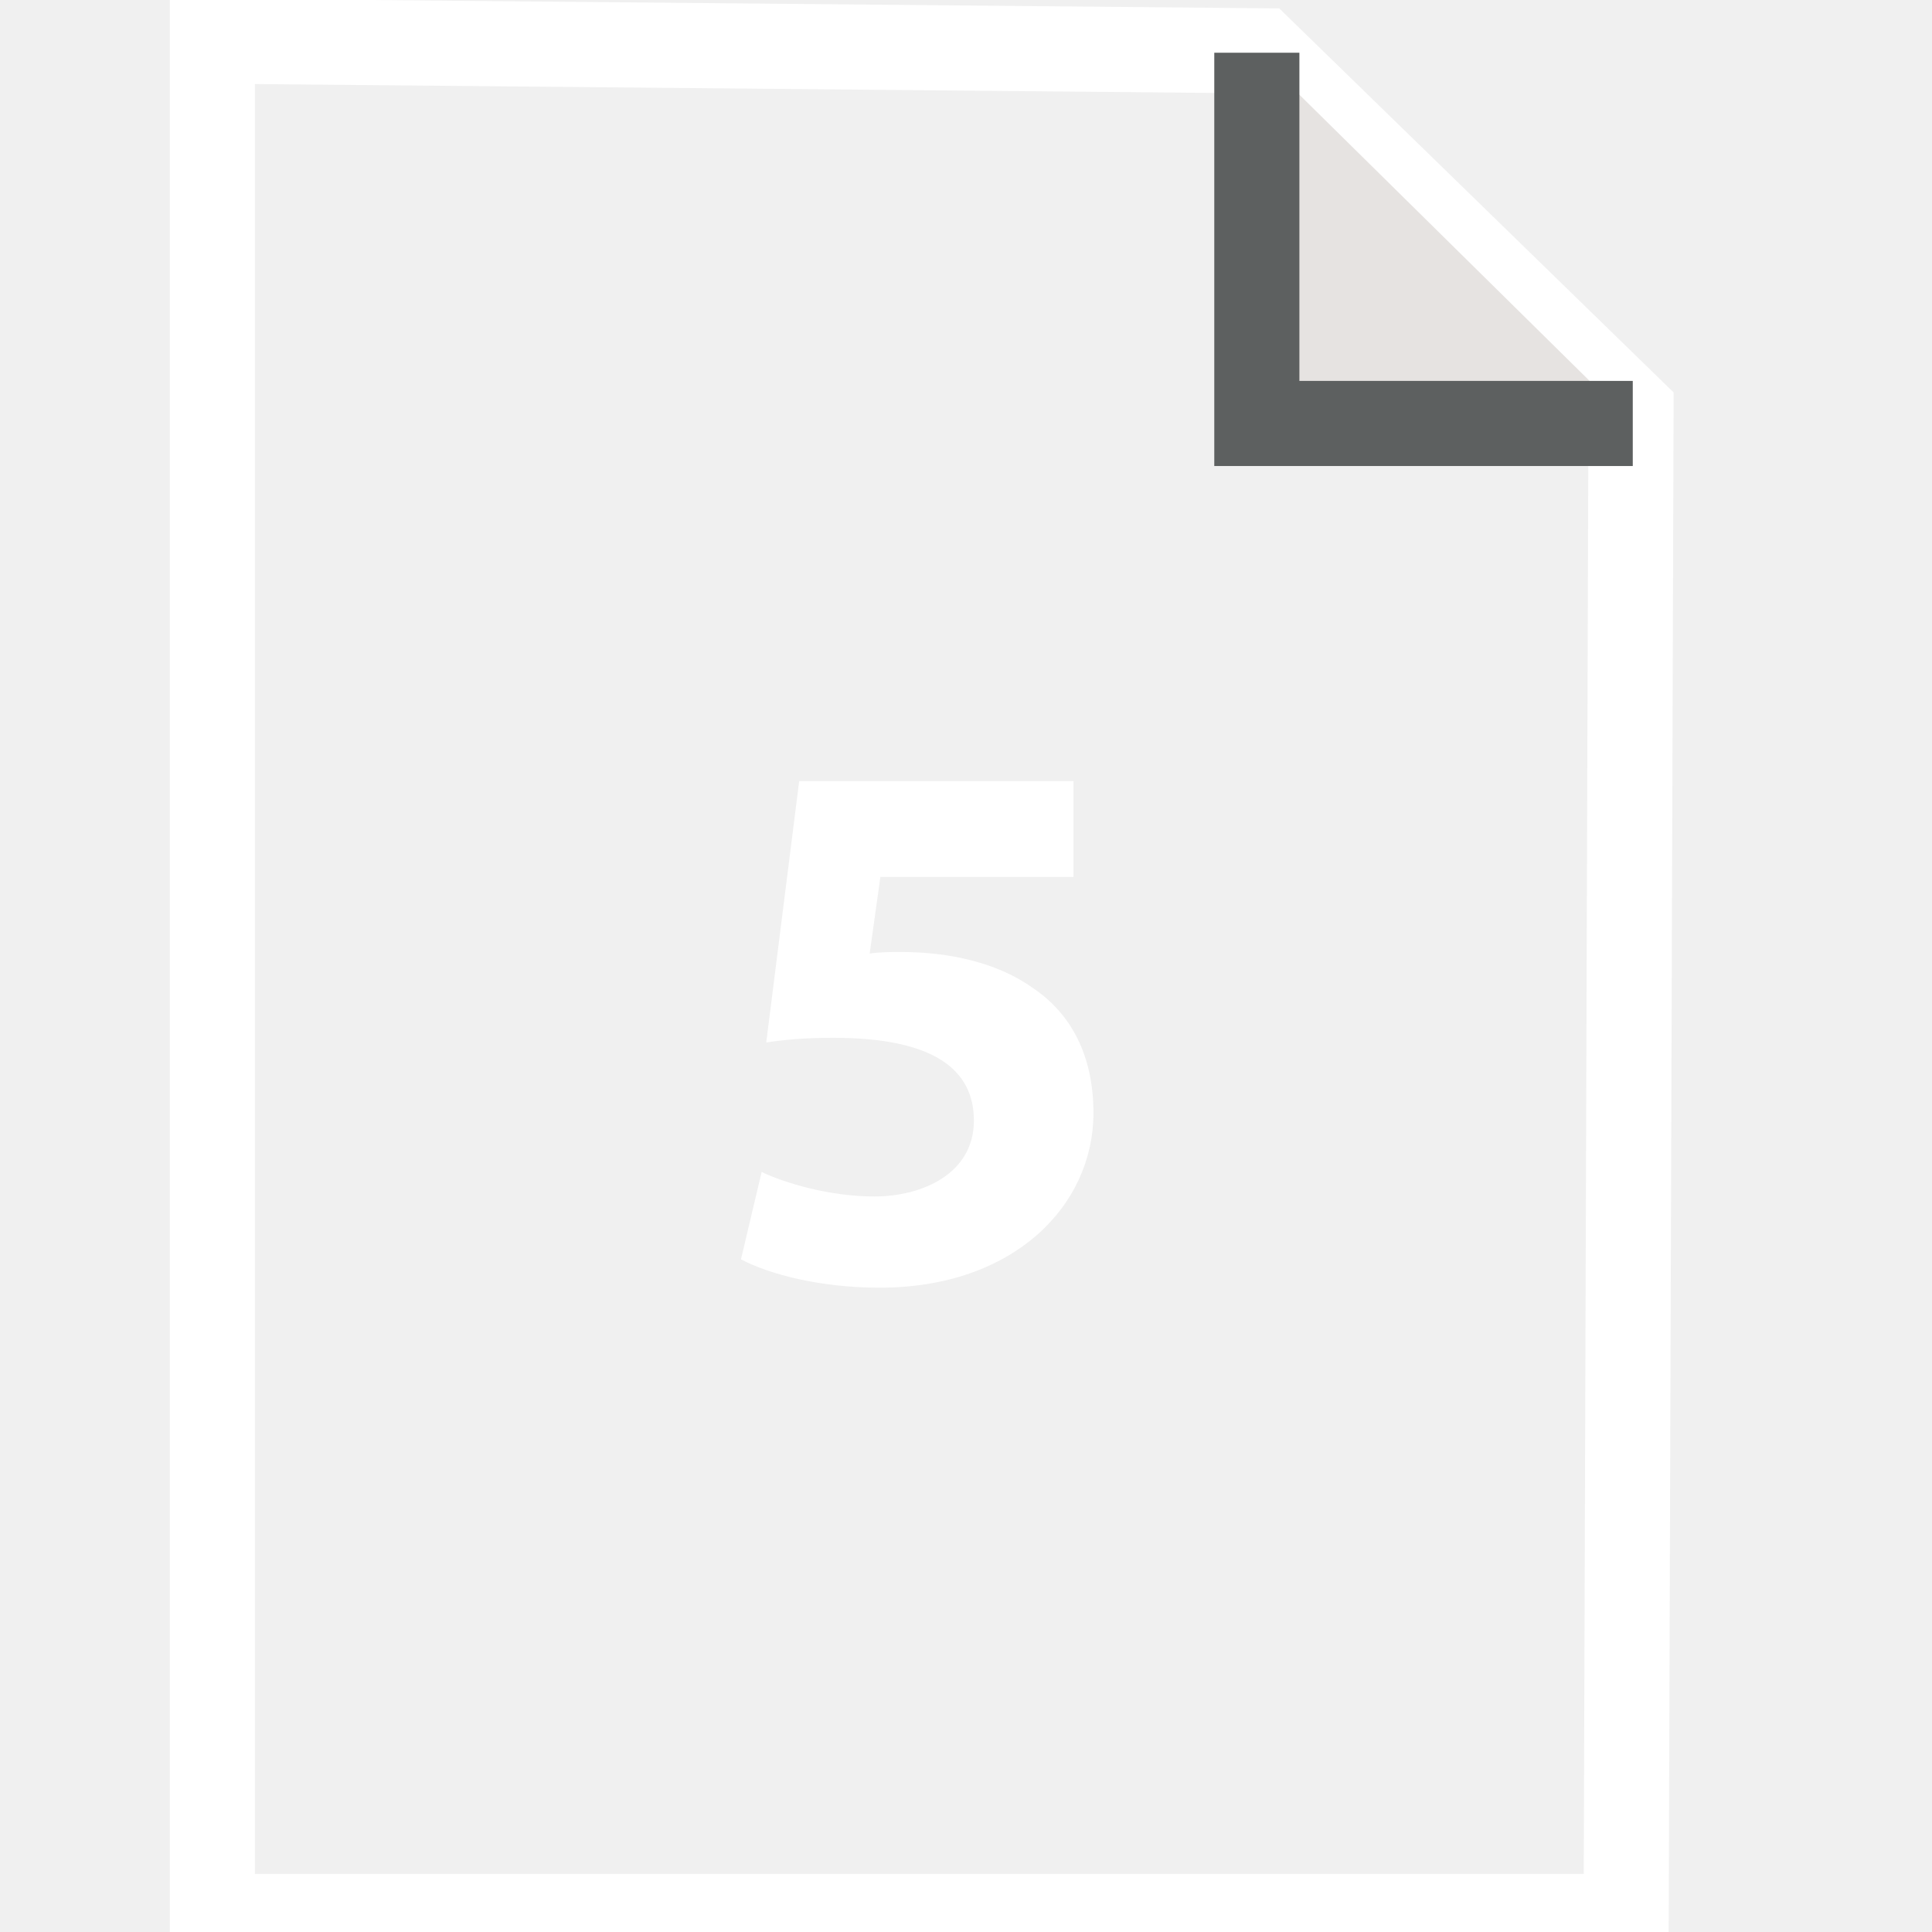
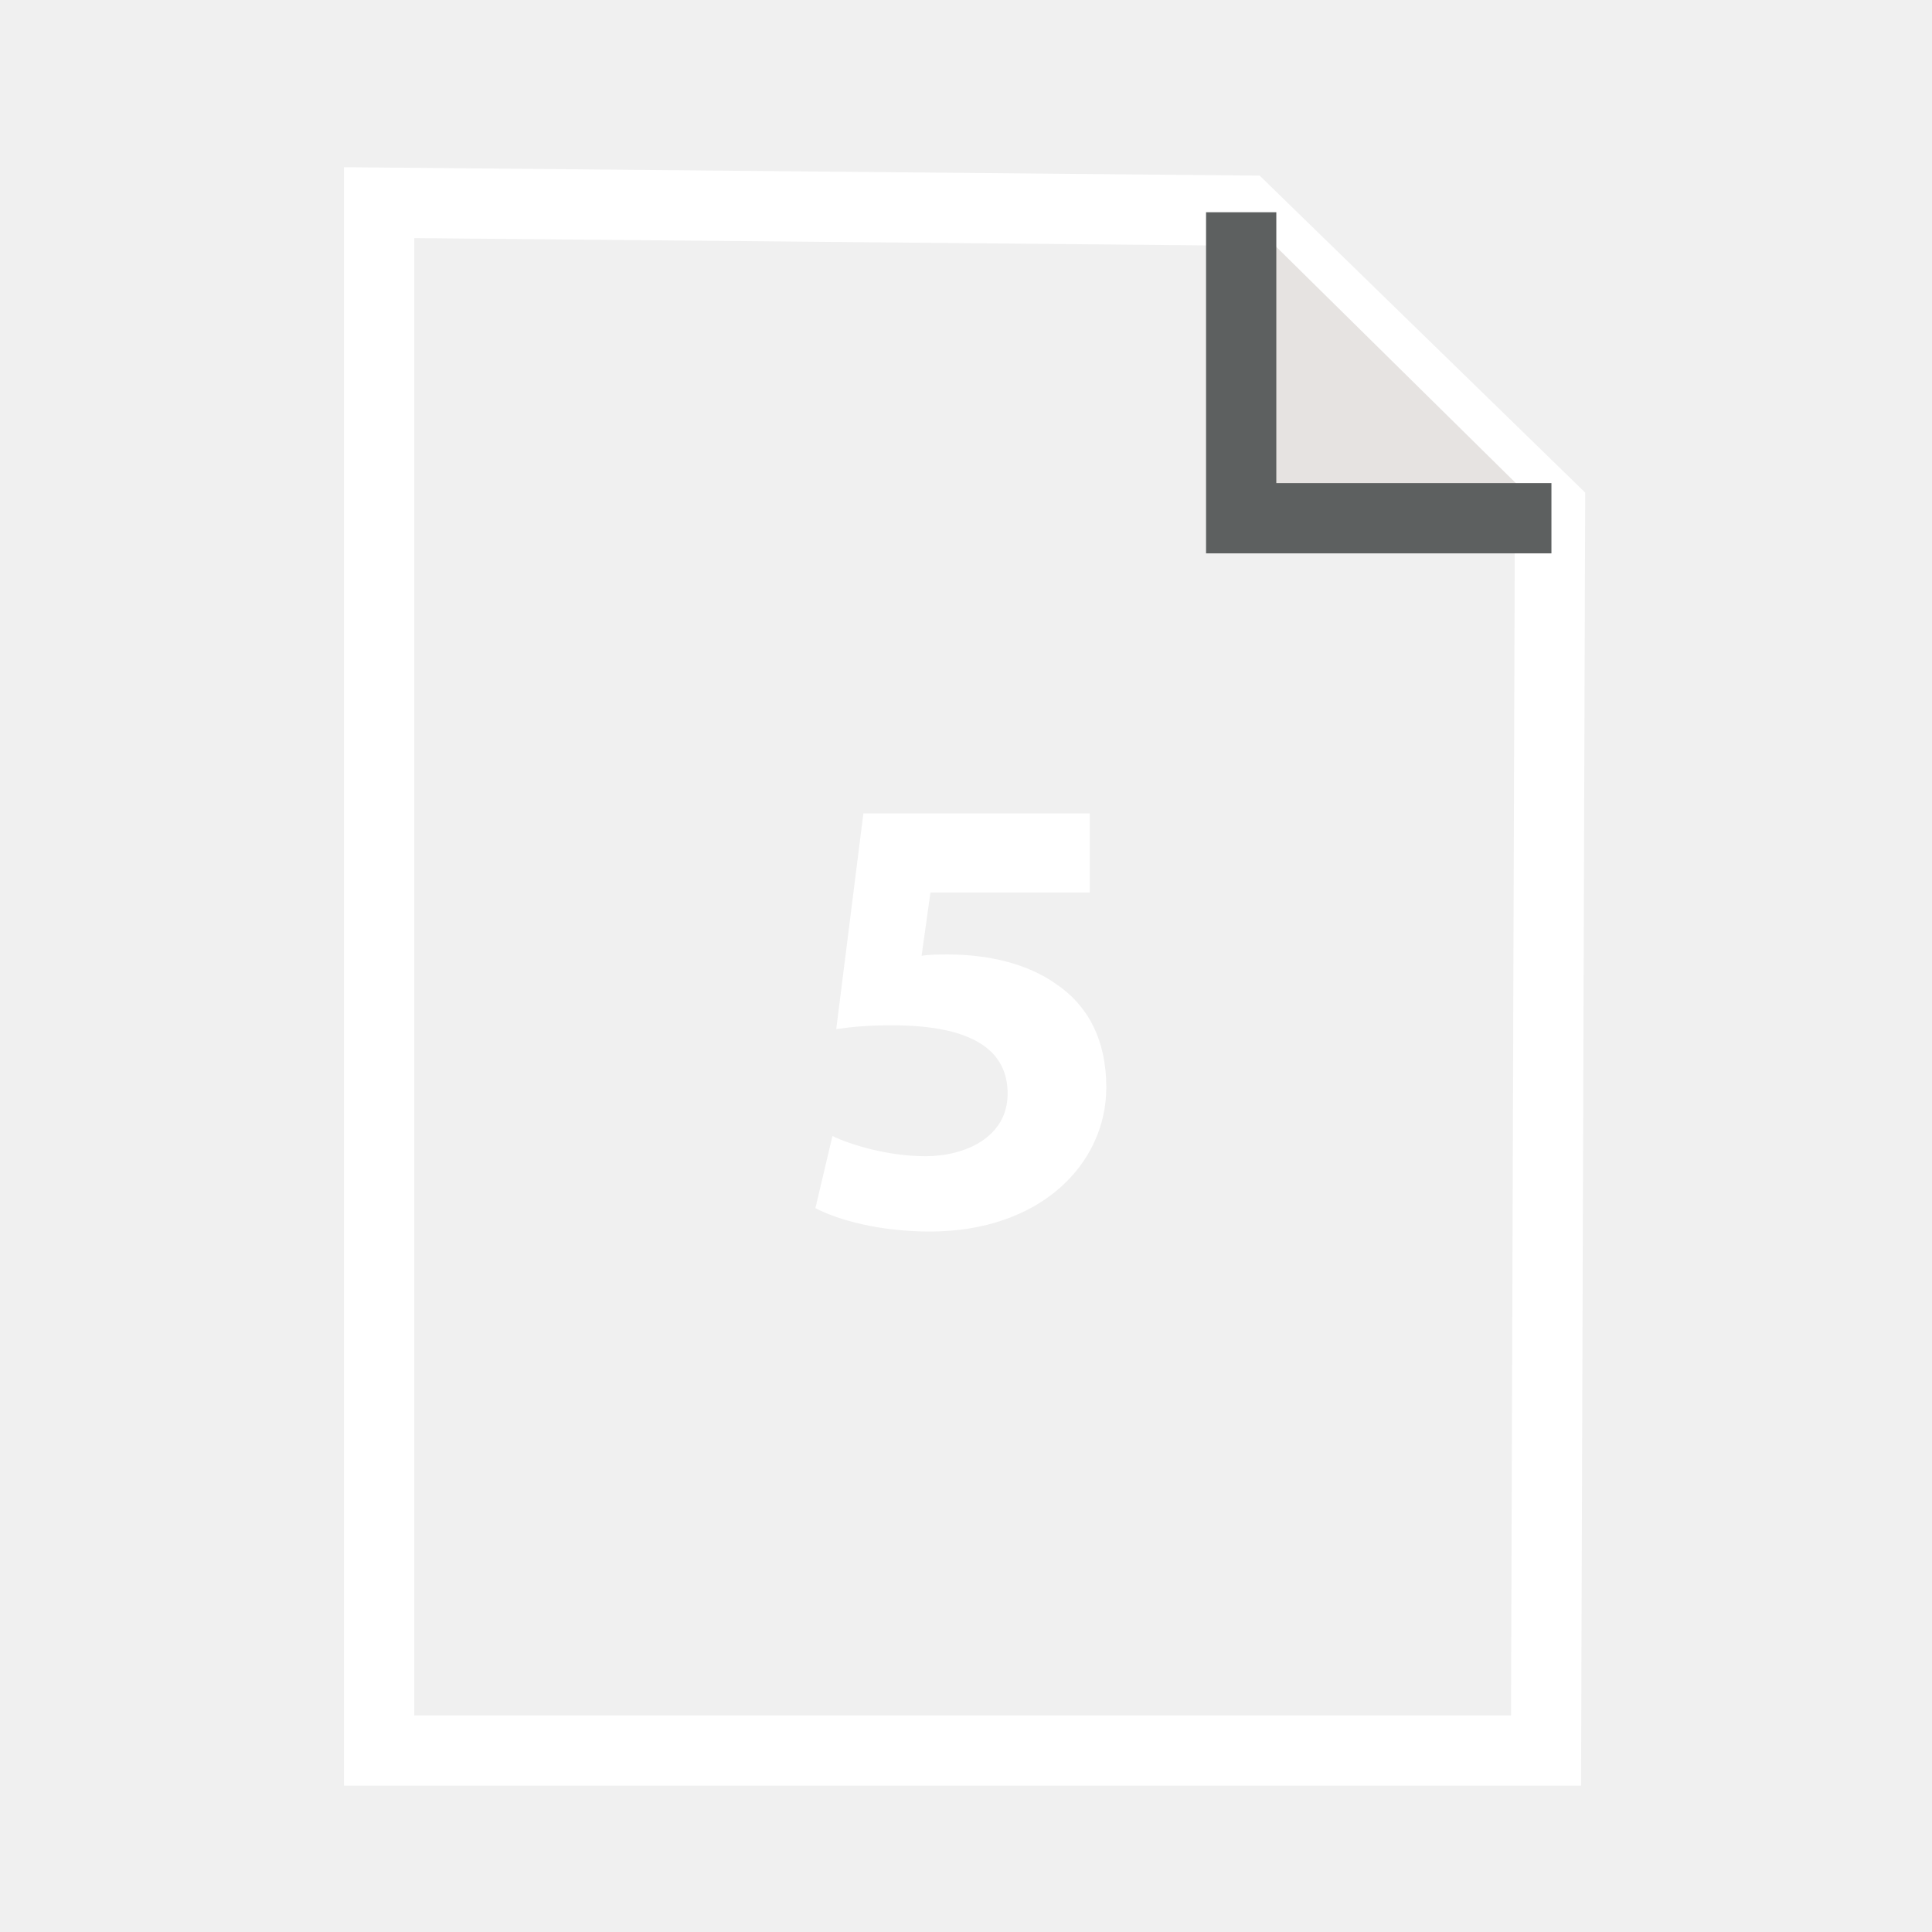
- <svg xmlns="http://www.w3.org/2000/svg" version="1.1" id="Layer_1" x="0px" y="0px" width="45.395px" height="45.395px" viewBox="0 0 45.395 45.395" enable-background="new 0 0 45.395 45.395" xml:space="preserve">
-   <polygon fill="none" stroke="#FFFFFF" stroke-width="2" points="4.99,0.966 4.99,45.031 38.209,45.031 38.323,9.642 29.648,1.194   " />
-   <polyline fill="#E6E3E1" stroke="#5D6060" stroke-width="2" points="29.531,1.239 29.531,9.95 38.364,9.95 " />
-   <path fill="#FFFFFF" d="M25.223,20.605h-4.537l-0.252,1.8c0.252-0.036,0.468-0.036,0.756-0.036c1.117,0,2.251,0.252,3.08,0.846  c0.883,0.594,1.422,1.566,1.422,2.936c0,2.178-1.873,4.105-5.023,4.105c-1.423,0-2.611-0.324-3.259-0.666l0.486-2.053  c0.522,0.252,1.585,0.576,2.647,0.576c1.134,0,2.34-0.541,2.34-1.783c0-1.207-0.955-1.945-3.295-1.945  c-0.648,0-1.098,0.037-1.584,0.109l0.774-6.141h6.445V20.605z" />
+ <svg xmlns="http://www.w3.org/2000/svg" version="1.1" id="Layer_1" x="0px" y="0px" width="55px" height="55px" viewBox="0 0 55 55" enable-background="new 0 0 55 55" xml:space="preserve">
+   <polygon fill="none" stroke="#FFFFFF" stroke-width="2" points="10.793,5.769 10.793,49.834 44.012,49.834 44.126,14.444   35.45,5.996 " />
+   <polyline fill="#E6E3E1" stroke="#5D6060" stroke-width="2" points="35.334,6.042 35.334,14.753 44.166,14.753 " />
+   <path fill="#FFFFFF" d="M31.025,25.407h-4.537l-0.252,1.8c0.252-0.035,0.468-0.035,0.756-0.035c1.117,0,2.251,0.252,3.08,0.846  c0.883,0.594,1.422,1.566,1.422,2.936c0,2.179-1.873,4.105-5.022,4.105c-1.423,0-2.611-0.324-3.259-0.666l0.485-2.053  c0.522,0.252,1.585,0.575,2.647,0.575c1.134,0,2.34-0.541,2.34-1.782c0-1.207-0.955-1.945-3.295-1.945  c-0.648,0-1.098,0.037-1.584,0.109l0.773-6.142h6.445V25.407z" />
</svg>
